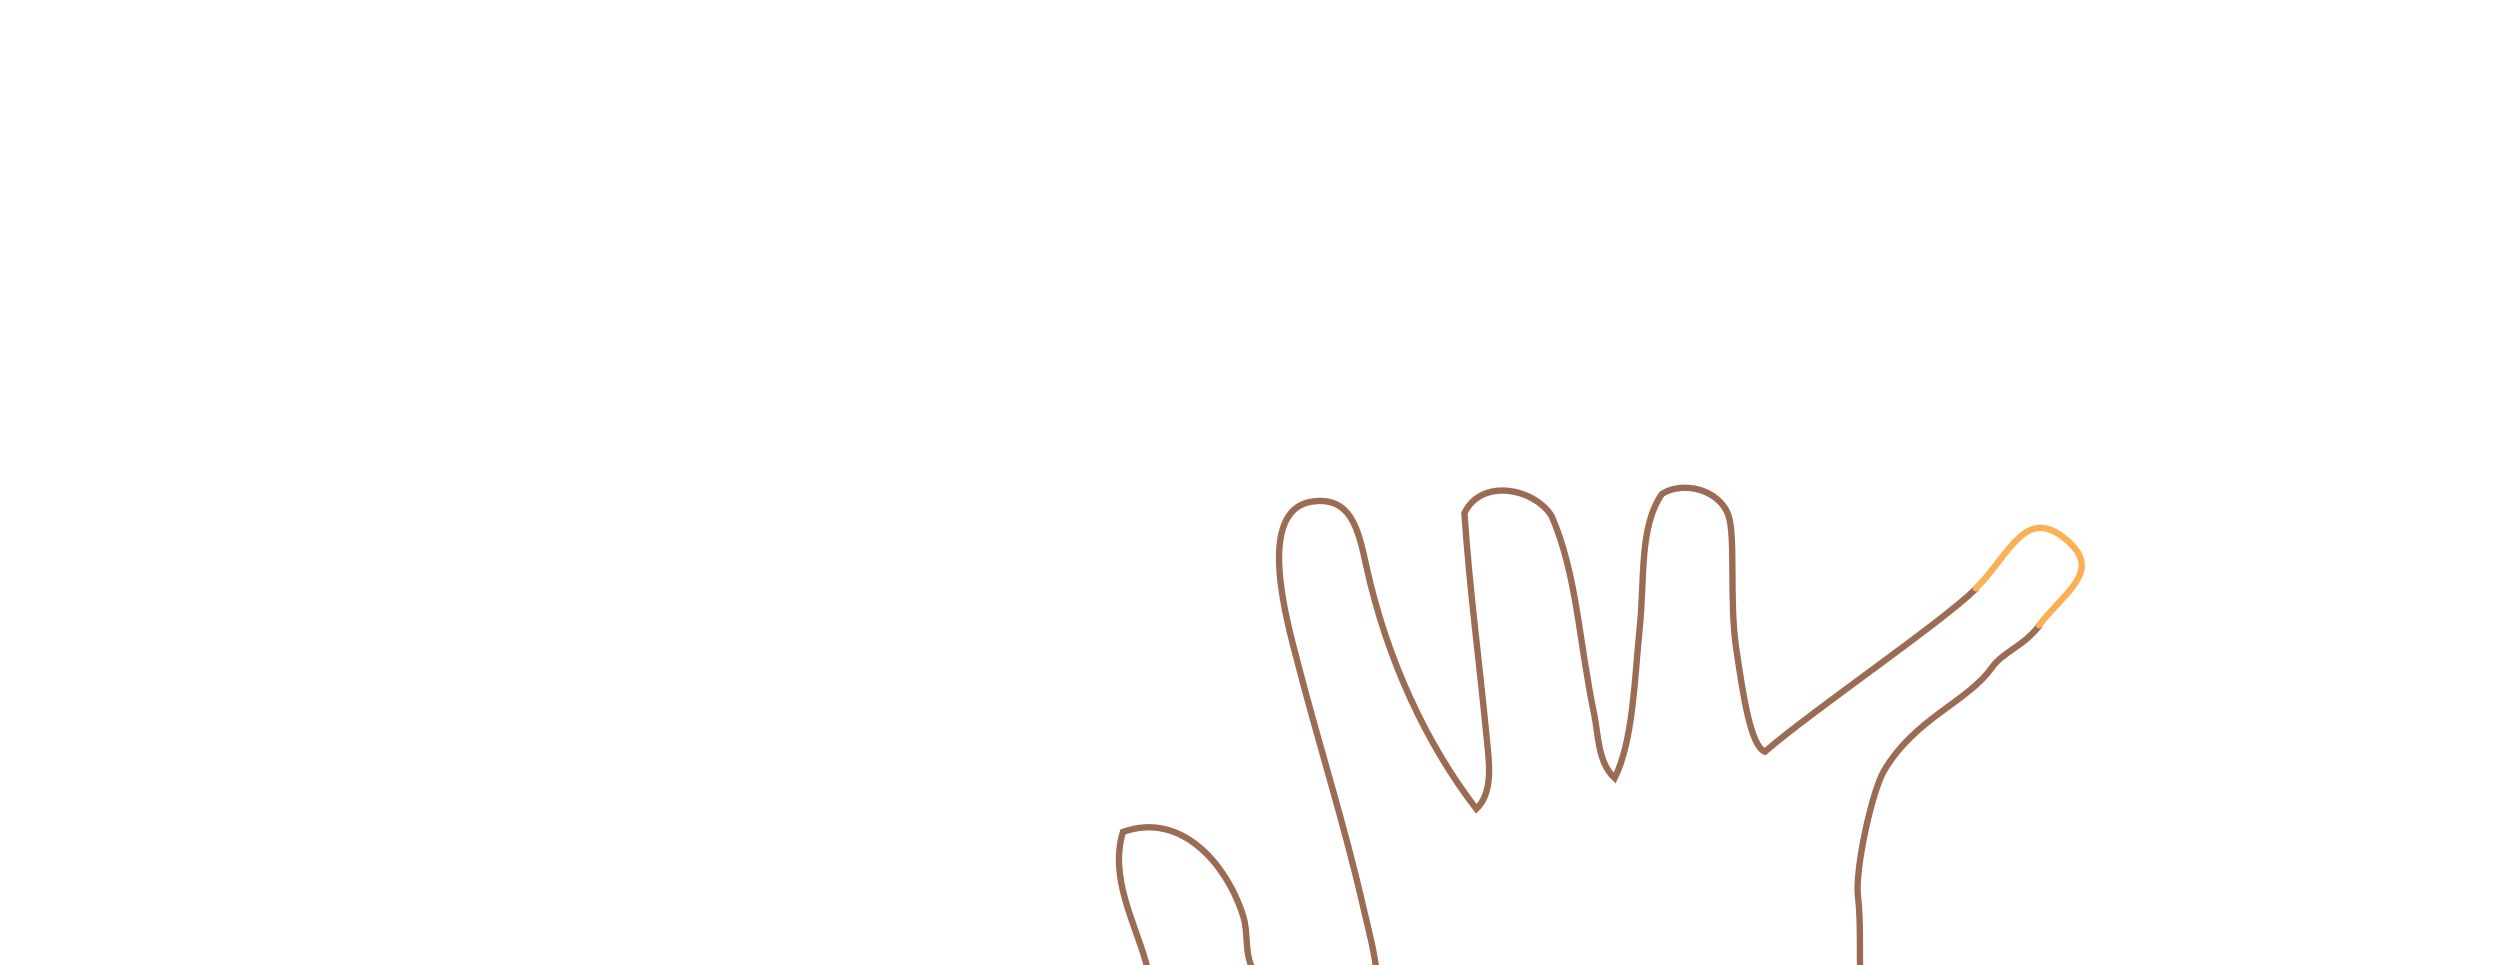
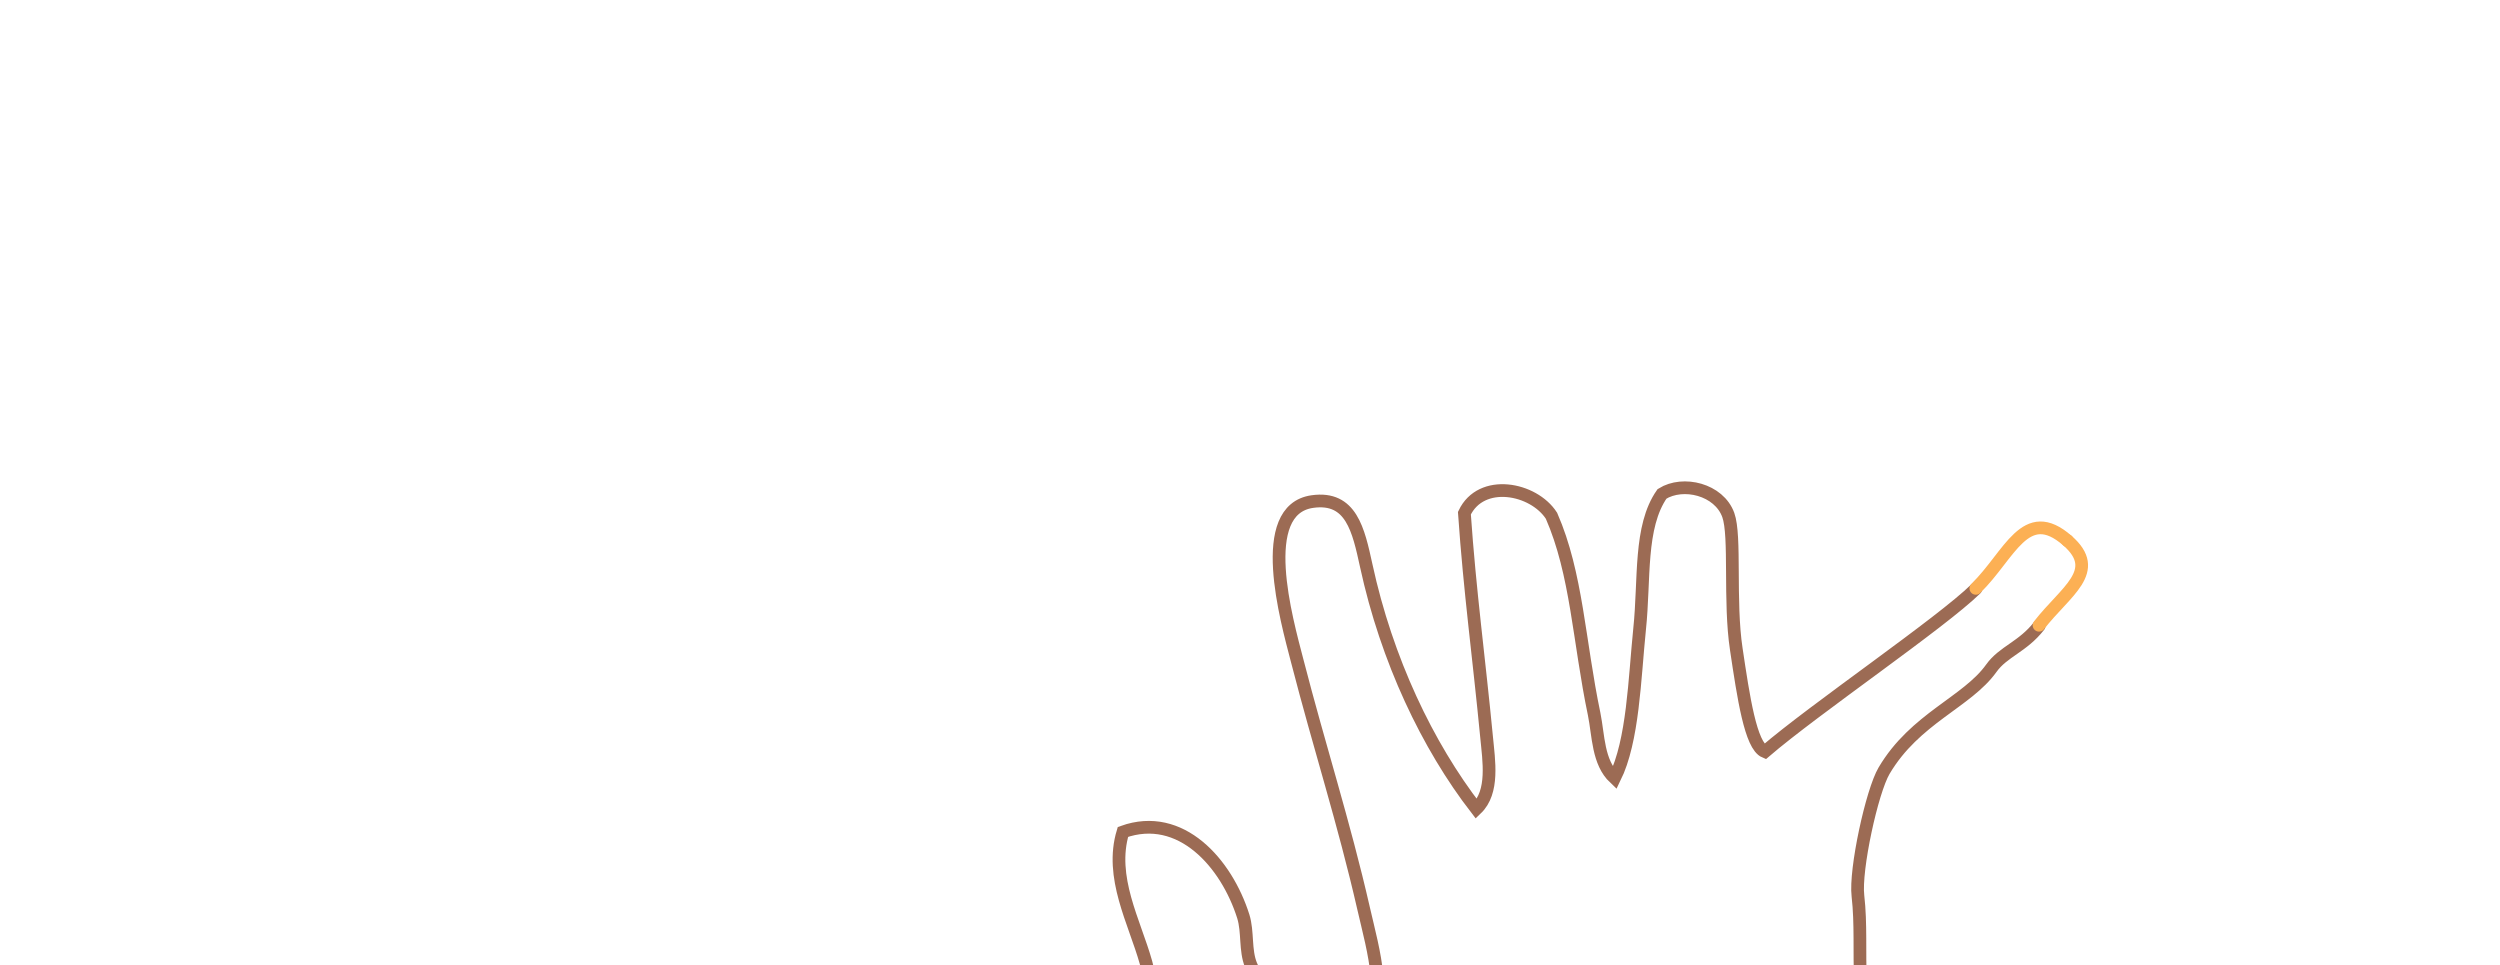
<svg xmlns="http://www.w3.org/2000/svg" enable-background="new 322.969 -233.465 3146 1214" x="0px" y="0px" viewBox="322.969 -233.465 3146 1214" version="1.1" height="1214px" xml:space="preserve" width="3146px">
  <defs />
  <g id="XMLID_62_">
    <g />
    <g>
-       <path stroke-linecap="round" d="M2889.008,554.127    c-20.545,26.454-45.118,32.228-60.157,53.31c-30.482,42.701-96.011,62.978-134.953,128.91    c-15.308,25.916-36.793,124.612-32.898,157.646c4.028,35.048,1.478,71.304,3.223,106.351    c3.223,70.095,13.025,145.292,6.445,215.924c-1.88,19.068-11.146,38.404-12.891,58.01c-3.76,38.807,8.729,81.911,16.113,125.687    c45.521,270.442,88.626,583.048,125.688,854.027c-118.704,41.492-268.025,69.289-425.402,61.232    c-40.553-243.184-74.929-508.12-109.573-767.014c-5.237-38.27-6.445-81.239-19.336-103.128    c-13.16-21.888-41.493-23.096-70.9-38.673c-29.005-15.174-60.964-48.072-99.905-74.123    c-38.271-25.513-85.403-42.164-109.573-61.231c-29.542-23.231-53.31-74.258-83.792-109.573    c-35.047-40.554-85.269-64.858-103.128-109.573c-9.399-23.097-6.177-49.953-12.891-74.123    c-14.502-51.564-46.192-107.425-29.004-164.36c72.915-26.051,130.387,39.479,151.469,106.351    c6.043,19.471,2.014,42.567,9.668,61.232c19.067,47.267,92.922,76.137,141.801,96.682c32.765-49.818,12.085-114.541,0-167.582    c-25.11-109.842-55.458-202.63-83.792-312.606c-13.159-50.758-52.638-189.739,19.337-199.811    c48.878-6.848,57.875,35.854,67.678,80.569c25.782,118.973,77.077,226.531,138.578,306.16    c22.29-21.351,15.711-60.561,12.891-90.236c-9.668-100.442-21.082-182.622-27.931-281.856    c21.082-44.447,87.015-31.824,109.573,3.223c31.959,72.915,34.511,157.915,53.713,249.629c5.505,26.99,4.565,60.561,25.782,80.568    c23.364-47.401,24.976-124.612,31.421-187.725c6.58-62.44-0.806-128.507,28.199-170c26.588-16.651,71.706-5.64,83.389,26.588    c9.534,26.453,0.94,108.768,10.071,168.791c8.997,60.158,17.993,121.524,35.987,129.044    c62.978-54.115,221.832-162.077,265.474-204.913" stroke-width="8" stroke="#9C6B54" fill="none" />
+       <path stroke-linecap="round" d="M2889.008,554.127    c-20.545,26.454-45.118,32.228-60.157,53.31c-30.482,42.701-96.011,62.978-134.953,128.91    c-15.308,25.916-36.793,124.612-32.898,157.646c4.028,35.048,1.478,71.304,3.223,106.351    c3.223,70.095,13.025,145.292,6.445,215.924c-1.88,19.068-11.146,38.404-12.891,58.01c-3.76,38.807,8.729,81.911,16.113,125.687    c45.521,270.442,88.626,583.048,125.688,854.027c-118.704,41.492-268.025,69.289-425.402,61.232    c-40.553-243.184-74.929-508.12-109.573-767.014c-5.237-38.27-6.445-81.239-19.336-103.128    c-13.16-21.888-41.493-23.096-70.9-38.673c-29.005-15.174-60.964-48.072-99.905-74.123    c-38.271-25.513-85.403-42.164-109.573-61.231c-29.542-23.231-53.31-74.258-83.792-109.573    c-35.047-40.554-85.269-64.858-103.128-109.573c-9.399-23.097-6.177-49.953-12.891-74.123    c-14.502-51.564-46.192-107.425-29.004-164.36c72.915-26.051,130.387,39.479,151.469,106.351    c6.043,19.471,2.014,42.567,9.668,61.232c19.067,47.267,92.922,76.137,141.801,96.682c32.765-49.818,12.085-114.541,0-167.582    c-25.11-109.842-55.458-202.63-83.792-312.606c-13.159-50.758-52.638-189.739,19.337-199.811    c48.878-6.848,57.875,35.854,67.678,80.569c25.782,118.973,77.077,226.531,138.578,306.16    c22.29-21.351,15.711-60.561,12.891-90.236c-9.668-100.442-21.082-182.622-27.931-281.856    c21.082-44.447,87.015-31.824,109.573,3.223c31.959,72.915,34.511,157.915,53.713,249.629c5.505,26.99,4.565,60.561,25.782,80.568    c23.364-47.401,24.976-124.612,31.421-187.725c6.58-62.44-0.806-128.507,28.199-170c26.588-16.651,71.706-5.64,83.389,26.588    c9.534,26.453,0.94,108.768,10.071,168.791c8.997,60.158,17.993,121.524,35.987,129.044    c62.978-54.115,221.832-162.077,265.474-204.913" stroke-width="16" stroke="#9C6B54" fill="none" />
    </g>
  </g>
-   <path stroke-linecap="round" d="M2924.617,446.862  c43.966,38.465-2.538,63.685-35.727,106.513" stroke-width="8" stroke="#FCB054" fill="none" />
-   <path stroke-linecap="round" d="M2809.365,506.927  c42.683-41.655,62.148-106.526,115.252-60.064" stroke-width="8" stroke="#FCB054" fill="none" />
+   <path stroke-linecap="round" d="M2924.617,446.862  c43.966,38.465-2.538,63.685-35.727,106.513" stroke-width="16" stroke="#FCB054" fill="none" />
+   <path stroke-linecap="round" d="M2809.365,506.927  c42.683-41.655,62.148-106.526,115.252-60.064" stroke-width="16" stroke="#FCB054" fill="none" />
</svg>
